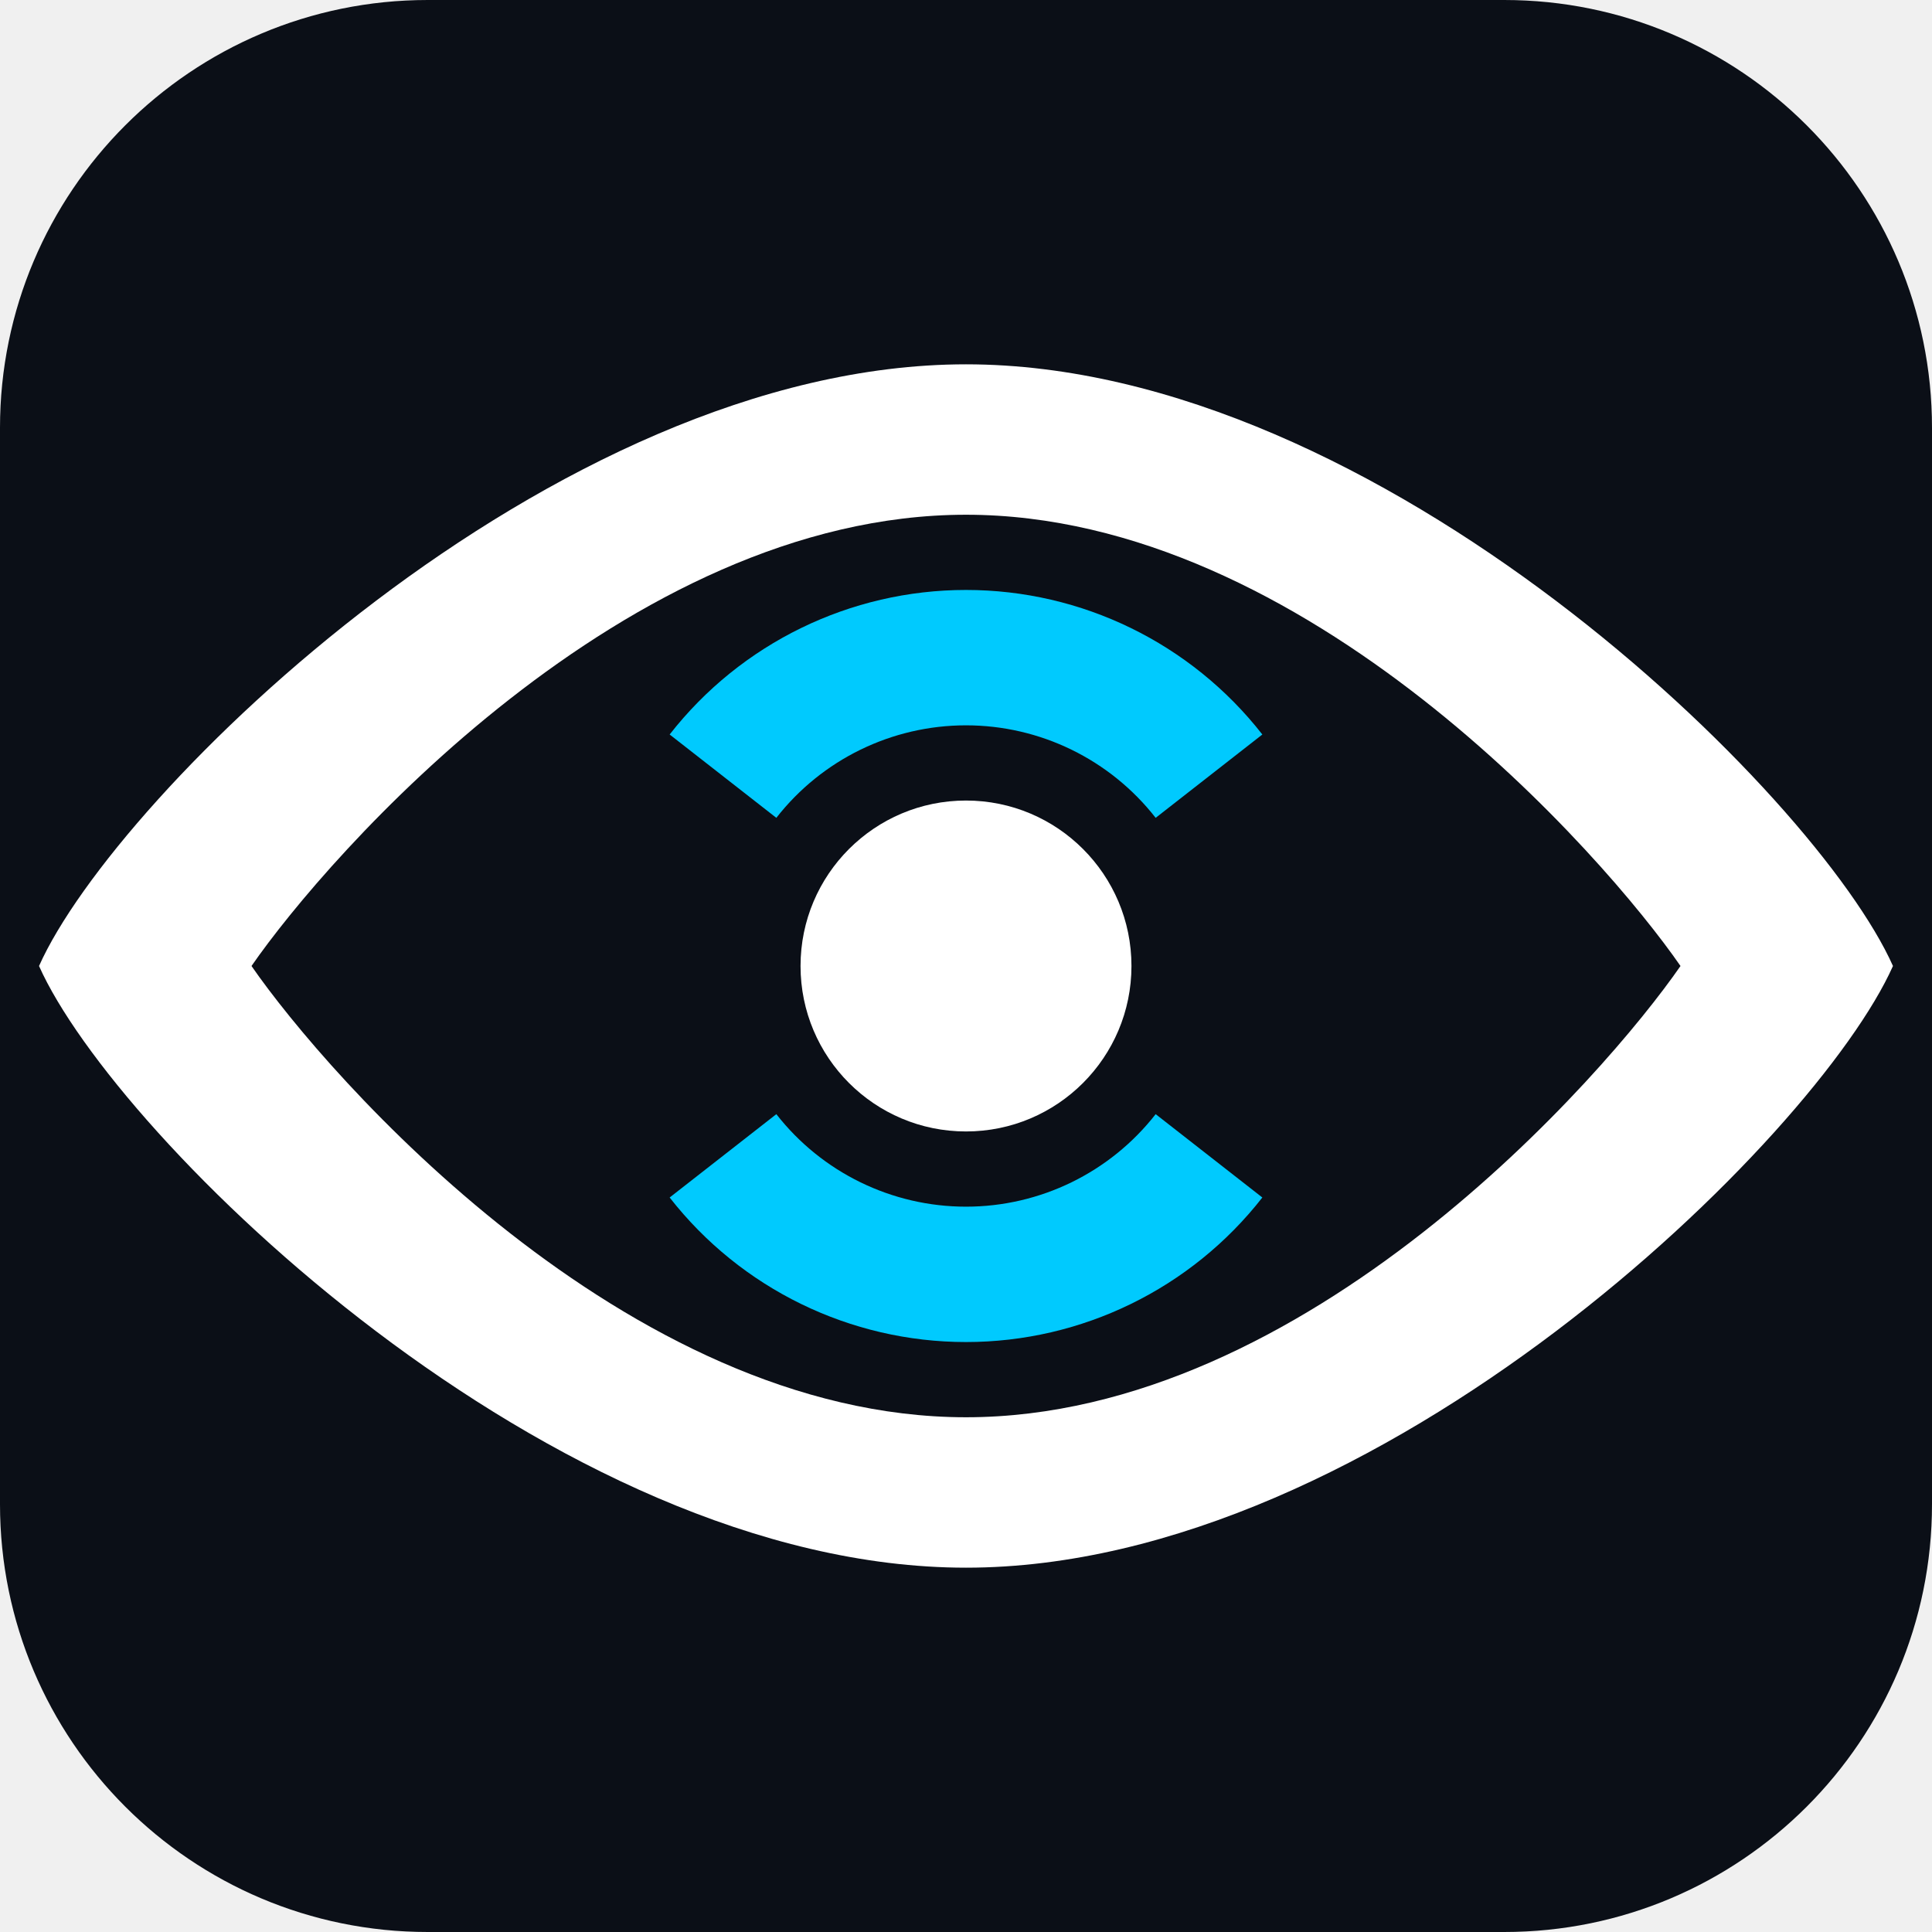
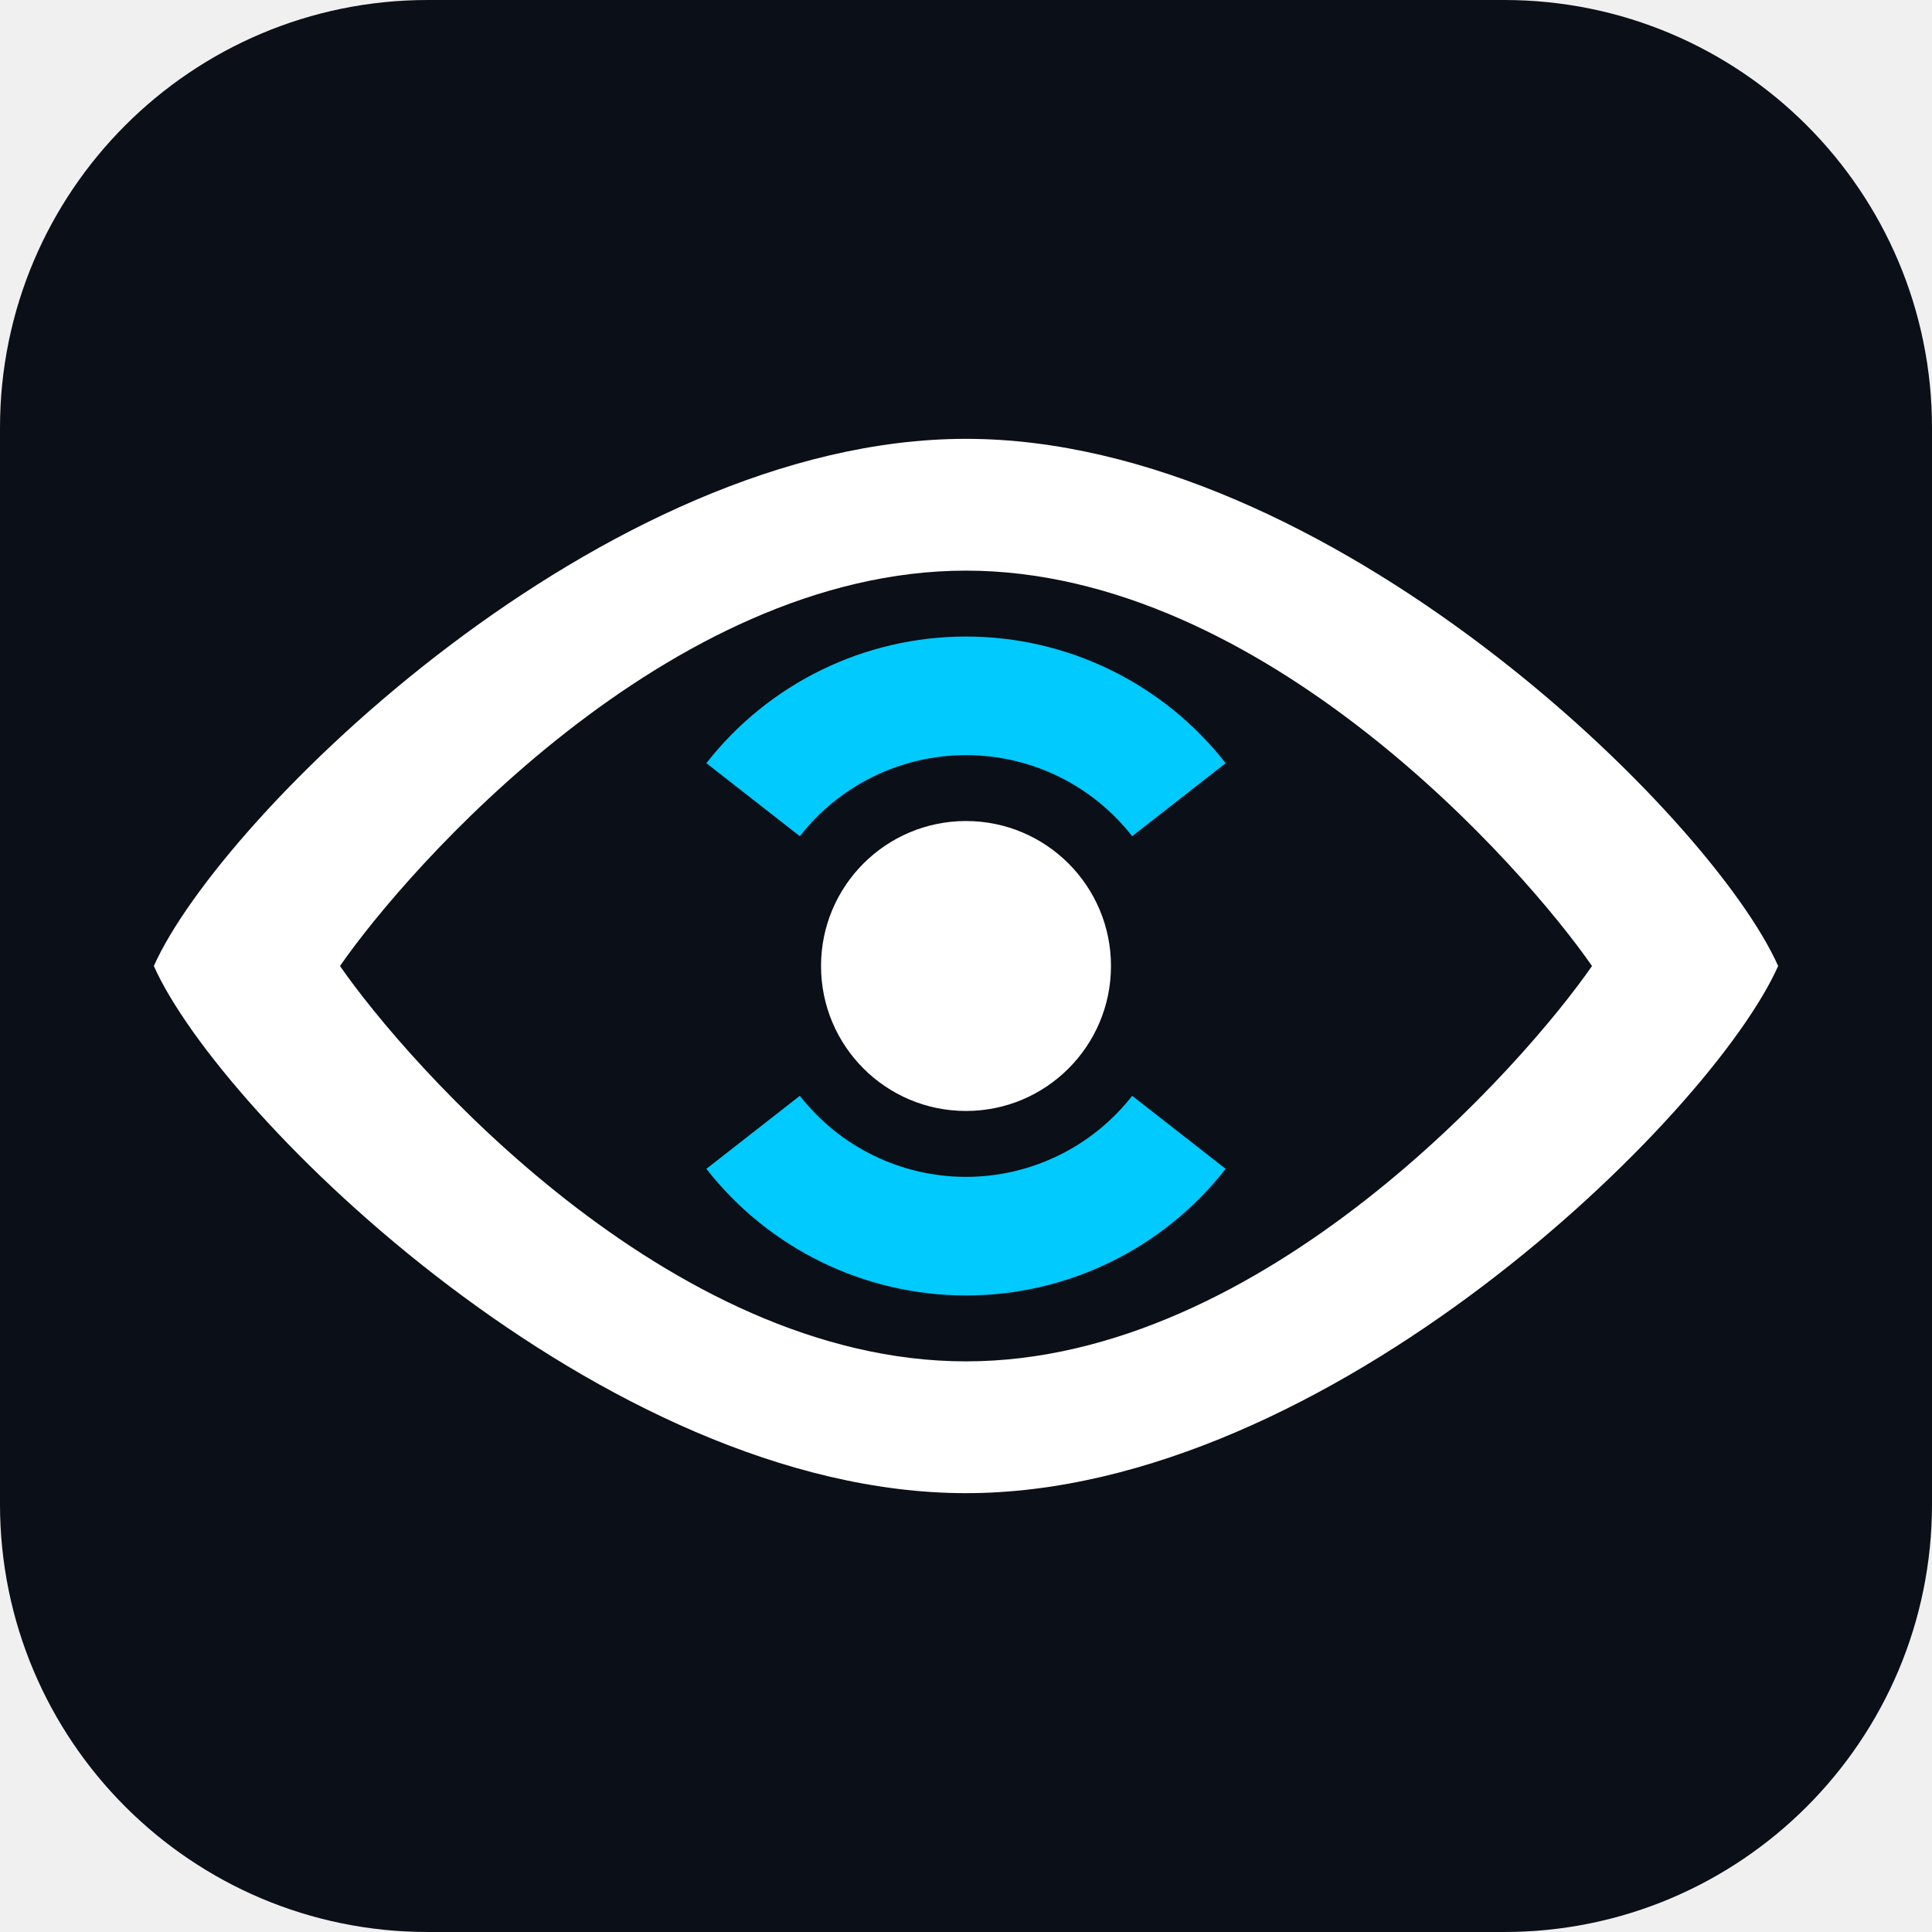
<svg xmlns="http://www.w3.org/2000/svg" viewBox="0 0 560 560" width="560" height="560">
  <rect width="560" height="560" rx="124" fill="#0B0F17" />
-   <g transform="translate(-25.20 -25.20) scale(1.09)">
+   <g transform="translate(12.60 12.60) scale(0.955)">
    <path d="M33.5 280C53.84 234.32 170 120 280 120C390 120 506.16 234.32 526.5 280C506.16 325.68 390 440 280 440C170 440 53.84 325.68 33.5 280Z M90 280C110.24 250.74 189.52 160 280 160C370.48 160 449.76 250.74 470 280C449.76 309.26 370.48 400 280 400C189.52 400 110.24 309.26 90 280Z" fill="#FFFFFF" fill-rule="evenodd" />
    <path d="M215.38 229.52A82 82 0 0 1 344.62 229.52 M215.38 330.48A82 82 0 0 0 344.62 330.48" fill="none" stroke="#00CAFE" stroke-width="36" />
    <circle cx="280" cy="280" r="44" fill="#FFFFFF" />
  </g>
</svg>
